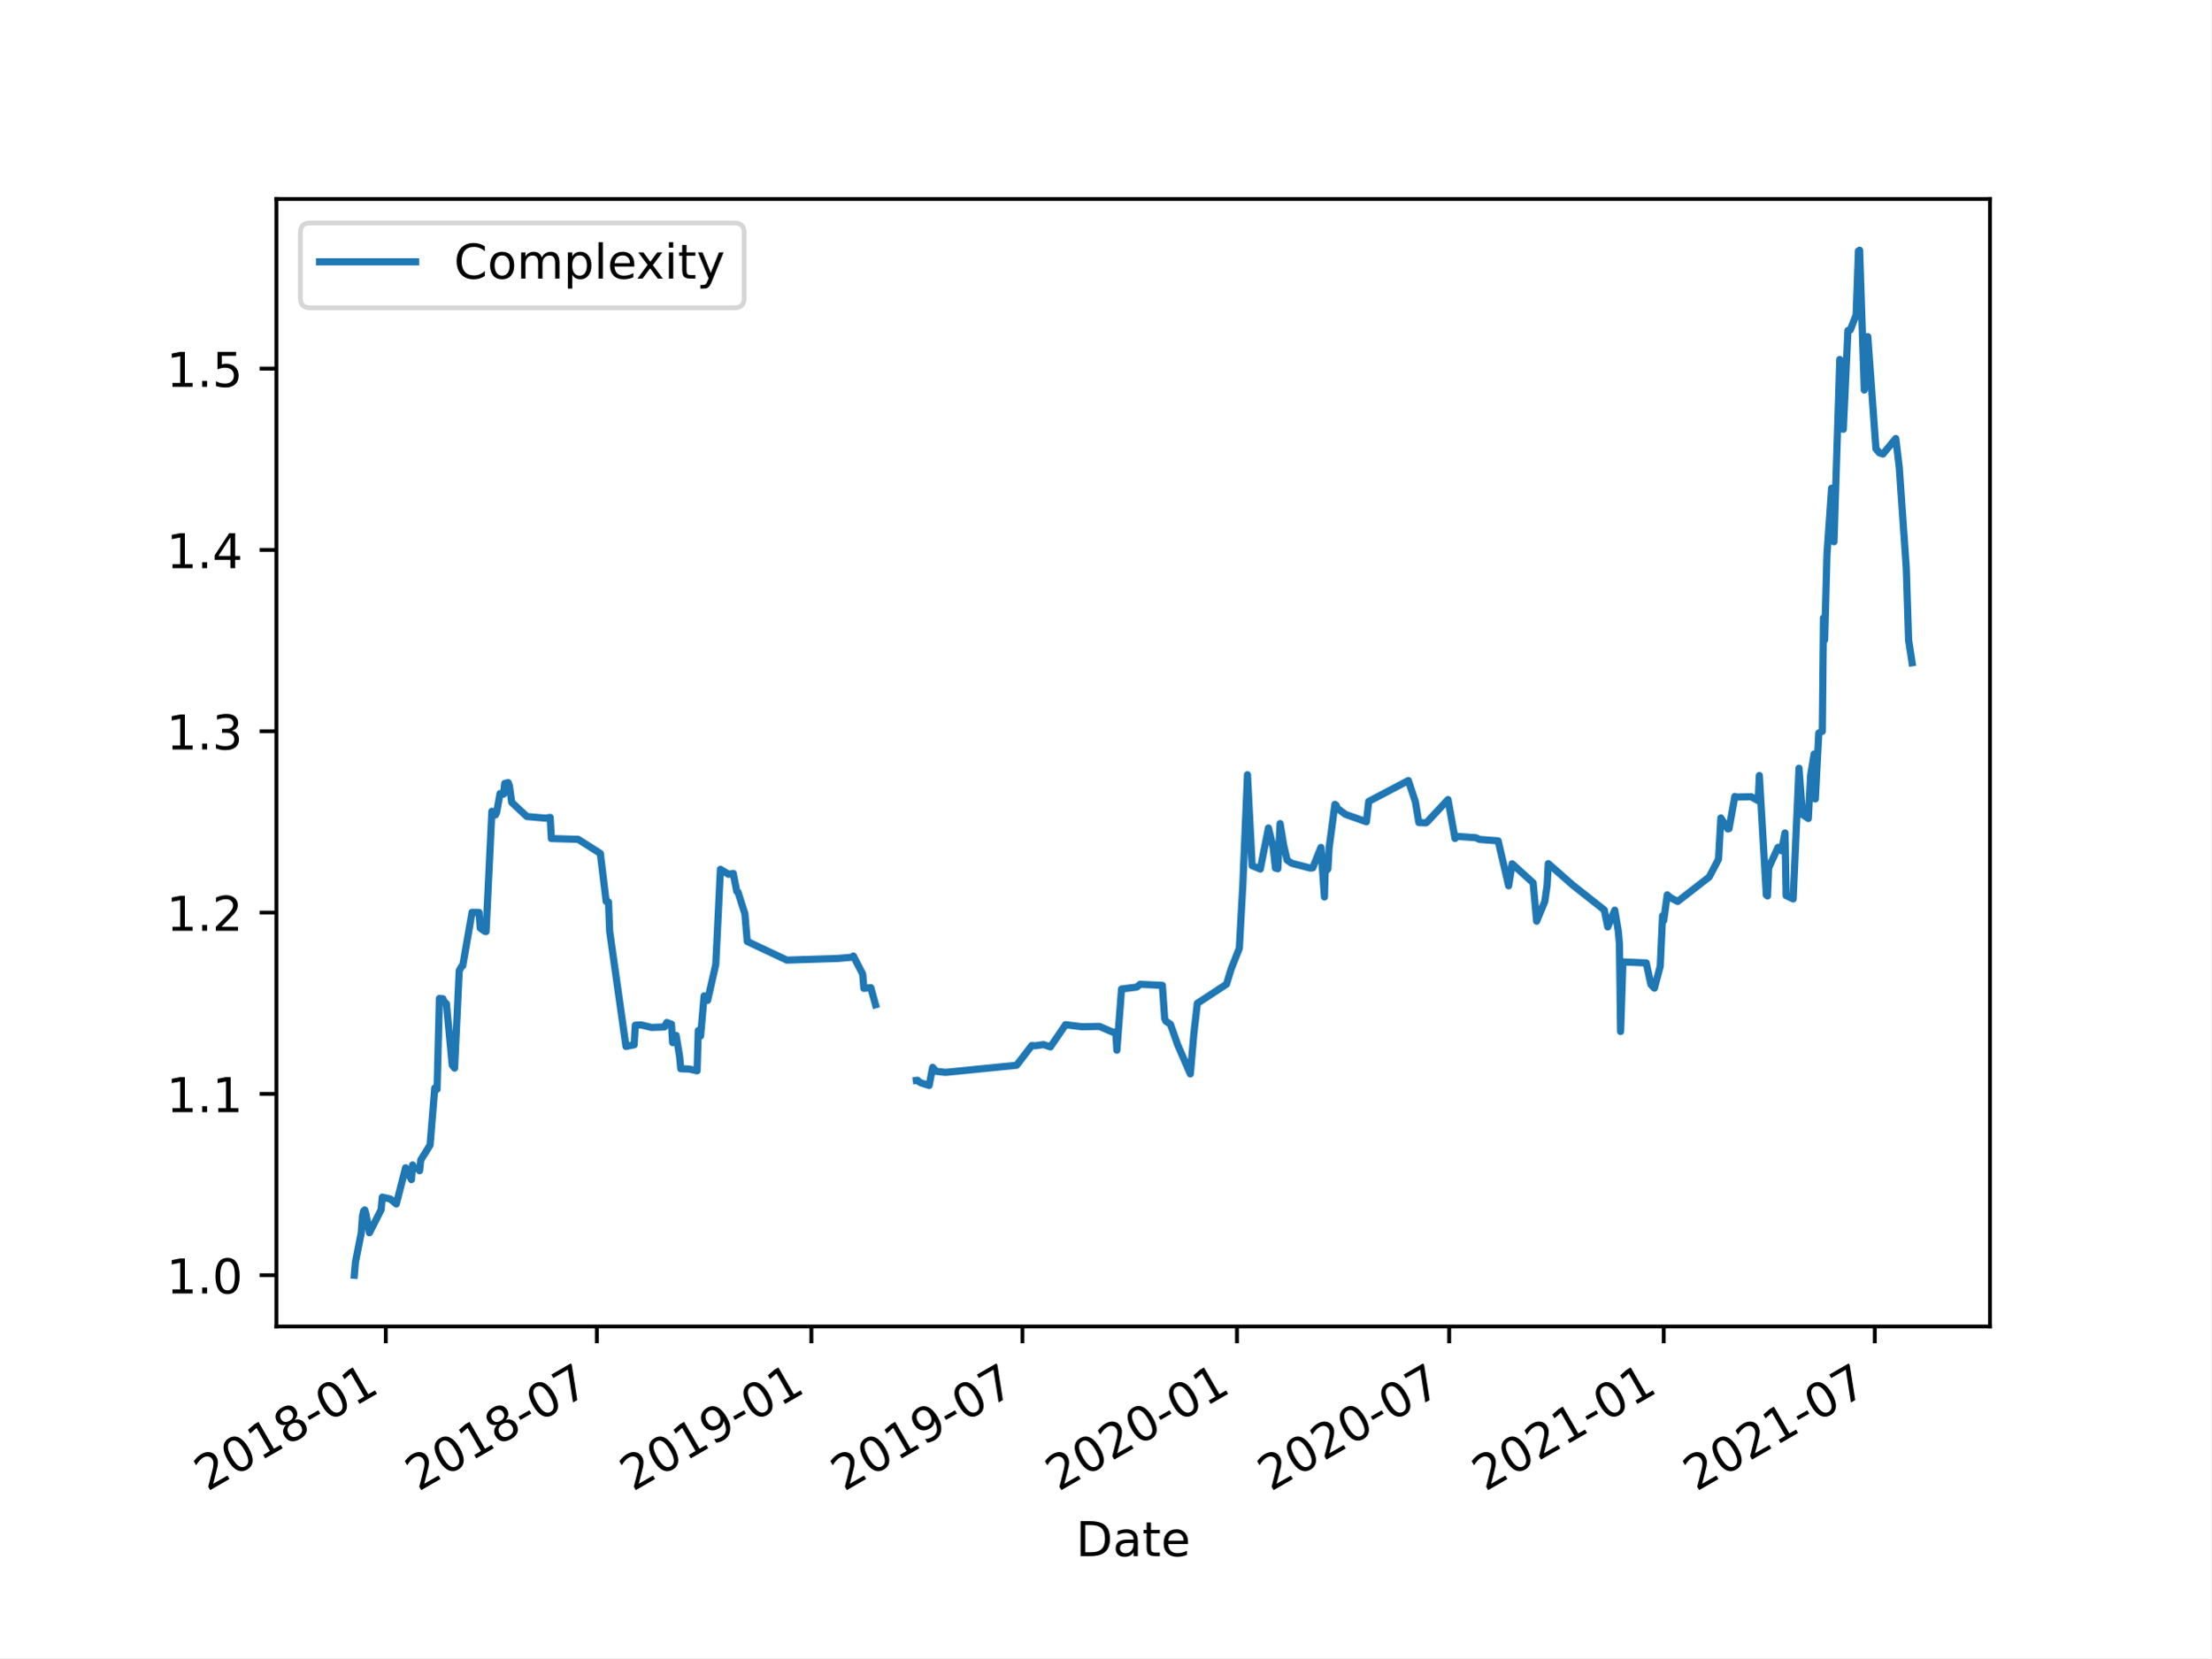
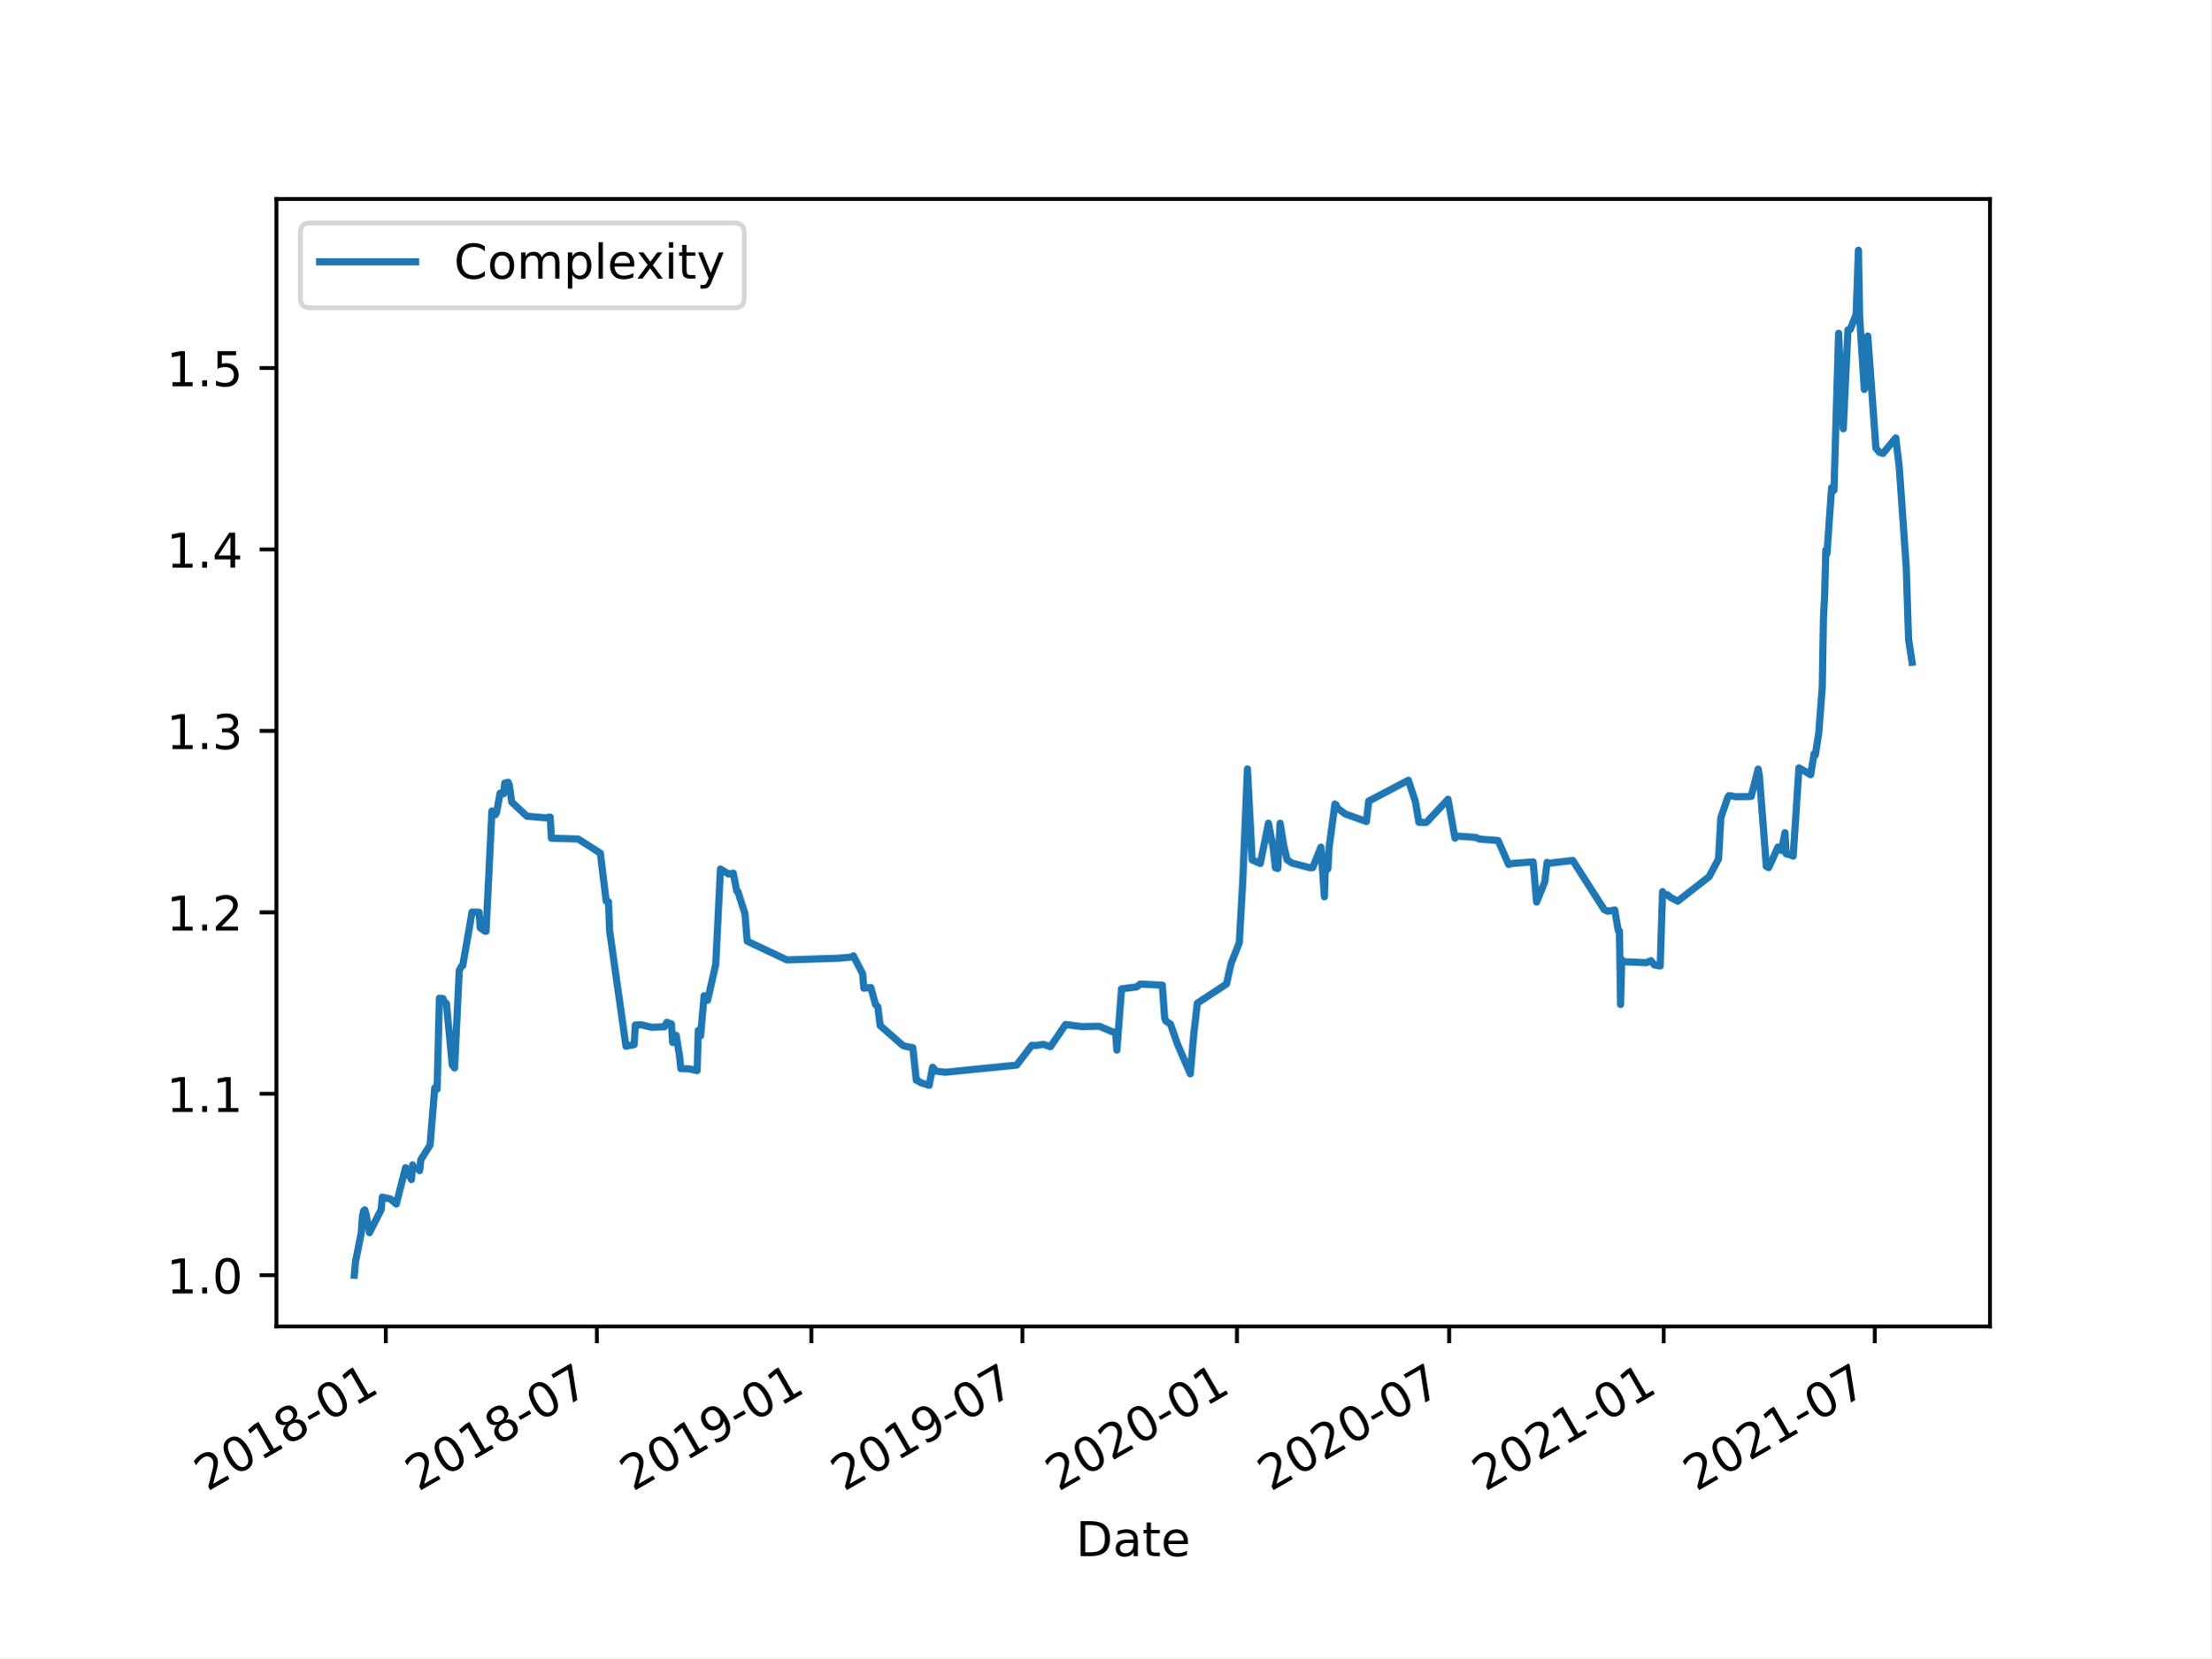
<svg xmlns="http://www.w3.org/2000/svg" xmlns:xlink="http://www.w3.org/1999/xlink" height="345.6pt" version="1.1" viewBox="0 0 460.8 345.6" width="460.8pt">
  <defs>
    <style type="text/css">*{stroke-linecap:butt;stroke-linejoin:round;}</style>
  </defs>
  <g id="figure_1">
    <g id="patch_1">
      <path d="M 0 345.6  L 460.8 345.6  L 460.8 0  L 0 0  z " style="fill:#ffffff;" />
    </g>
    <g id="axes_1">
      <g id="patch_2">
        <path d="M 57.6 276.48  L 414.72 276.48  L 414.72 41.472  L 57.6 41.472  z " style="fill:#ffffff;" />
      </g>
      <g id="matplotlib.axis_1">
        <g id="xtick_1">
          <g id="line2d_1">
            <defs>
-               <path d="M 0 0  L 0 3.5  " id="m9f9e9a9749" style="stroke:#000000;stroke-width:0.8;" />
+               <path d="M 0 0  L 0 3.5  " id="m630f9207e2" style="stroke:#000000;stroke-width:0.8;" />
            </defs>
            <g>
-               <use style="stroke:#000000;stroke-width:0.8;" x="80.394" xlink:href="#m9f9e9a9749" y="276.48" />
+               <use style="stroke:#000000;stroke-width:0.8;" x="80.394" xlink:href="#m630f9207e2" y="276.48" />
            </g>
          </g>
          <g id="text_1">
            <g transform="translate(43.16904 310.9518)rotate(-30)scale(0.1 -0.1)">
              <defs>
                <path d="M 1228 531  L 3431 531  L 3431 0  L 469 0  L 469 531  Q 828 903 1448 1529  Q 2069 2156 2228 2338  Q 2531 2678 2651 2914  Q 2772 3150 2772 3378  Q 2772 3750 2511 3984  Q 2250 4219 1831 4219  Q 1534 4219 1204 4116  Q 875 4013 500 3803  L 500 4441  Q 881 4594 1212 4672  Q 1544 4750 1819 4750  Q 2544 4750 2975 4387  Q 3406 4025 3406 3419  Q 3406 3131 3298 2873  Q 3191 2616 2906 2266  Q 2828 2175 2409 1742  Q 1991 1309 1228 531  z " id="DejaVuSans-32" transform="scale(0.015625)" />
                <path d="M 2034 4250  Q 1547 4250 1301 3770  Q 1056 3291 1056 2328  Q 1056 1369 1301 889  Q 1547 409 2034 409  Q 2525 409 2770 889  Q 3016 1369 3016 2328  Q 3016 3291 2770 3770  Q 2525 4250 2034 4250  z M 2034 4750  Q 2819 4750 3233 4129  Q 3647 3509 3647 2328  Q 3647 1150 3233 529  Q 2819 -91 2034 -91  Q 1250 -91 836 529  Q 422 1150 422 2328  Q 422 3509 836 4129  Q 1250 4750 2034 4750  z " id="DejaVuSans-30" transform="scale(0.015625)" />
                <path d="M 794 531  L 1825 531  L 1825 4091  L 703 3866  L 703 4441  L 1819 4666  L 2450 4666  L 2450 531  L 3481 531  L 3481 0  L 794 0  L 794 531  z " id="DejaVuSans-31" transform="scale(0.015625)" />
                <path d="M 2034 2216  Q 1584 2216 1326 1975  Q 1069 1734 1069 1313  Q 1069 891 1326 650  Q 1584 409 2034 409  Q 2484 409 2743 651  Q 3003 894 3003 1313  Q 3003 1734 2745 1975  Q 2488 2216 2034 2216  z M 1403 2484  Q 997 2584 770 2862  Q 544 3141 544 3541  Q 544 4100 942 4425  Q 1341 4750 2034 4750  Q 2731 4750 3128 4425  Q 3525 4100 3525 3541  Q 3525 3141 3298 2862  Q 3072 2584 2669 2484  Q 3125 2378 3379 2068  Q 3634 1759 3634 1313  Q 3634 634 3220 271  Q 2806 -91 2034 -91  Q 1263 -91 848 271  Q 434 634 434 1313  Q 434 1759 690 2068  Q 947 2378 1403 2484  z M 1172 3481  Q 1172 3119 1398 2916  Q 1625 2713 2034 2713  Q 2441 2713 2670 2916  Q 2900 3119 2900 3481  Q 2900 3844 2670 4047  Q 2441 4250 2034 4250  Q 1625 4250 1398 4047  Q 1172 3844 1172 3481  z " id="DejaVuSans-38" transform="scale(0.015625)" />
                <path d="M 313 2009  L 1997 2009  L 1997 1497  L 313 1497  L 313 2009  z " id="DejaVuSans-2d" transform="scale(0.015625)" />
              </defs>
              <use xlink:href="#DejaVuSans-32" />
              <use x="63.623" xlink:href="#DejaVuSans-30" />
              <use x="127.246" xlink:href="#DejaVuSans-31" />
              <use x="190.869" xlink:href="#DejaVuSans-38" />
              <use x="254.492" xlink:href="#DejaVuSans-2d" />
              <use x="290.576" xlink:href="#DejaVuSans-30" />
              <use x="354.199" xlink:href="#DejaVuSans-31" />
            </g>
          </g>
        </g>
        <g id="xtick_2">
          <g id="line2d_2">
            <g>
-               <use style="stroke:#000000;stroke-width:0.8;" x="124.378" xlink:href="#m9f9e9a9749" y="276.48" />
+               <use style="stroke:#000000;stroke-width:0.8;" x="124.378" xlink:href="#m630f9207e2" y="276.48" />
            </g>
          </g>
          <g id="text_2">
            <g transform="translate(87.15293 310.9518)rotate(-30)scale(0.1 -0.1)">
              <defs>
                <path d="M 525 4666  L 3525 4666  L 3525 4397  L 1831 0  L 1172 0  L 2766 4134  L 525 4134  L 525 4666  z " id="DejaVuSans-37" transform="scale(0.015625)" />
              </defs>
              <use xlink:href="#DejaVuSans-32" />
              <use x="63.623" xlink:href="#DejaVuSans-30" />
              <use x="127.246" xlink:href="#DejaVuSans-31" />
              <use x="190.869" xlink:href="#DejaVuSans-38" />
              <use x="254.492" xlink:href="#DejaVuSans-2d" />
              <use x="290.576" xlink:href="#DejaVuSans-30" />
              <use x="354.199" xlink:href="#DejaVuSans-37" />
            </g>
          </g>
        </g>
        <g id="xtick_3">
          <g id="line2d_3">
            <g>
-               <use style="stroke:#000000;stroke-width:0.8;" x="169.091" xlink:href="#m9f9e9a9749" y="276.48" />
+               <use style="stroke:#000000;stroke-width:0.8;" x="169.091" xlink:href="#m630f9207e2" y="276.48" />
            </g>
          </g>
          <g id="text_3">
            <g transform="translate(131.8658 310.9518)rotate(-30)scale(0.1 -0.1)">
              <defs>
                <path d="M 703 97  L 703 672  Q 941 559 1184 500  Q 1428 441 1663 441  Q 2288 441 2617 861  Q 2947 1281 2994 2138  Q 2813 1869 2534 1725  Q 2256 1581 1919 1581  Q 1219 1581 811 2004  Q 403 2428 403 3163  Q 403 3881 828 4315  Q 1253 4750 1959 4750  Q 2769 4750 3195 4129  Q 3622 3509 3622 2328  Q 3622 1225 3098 567  Q 2575 -91 1691 -91  Q 1453 -91 1209 -44  Q 966 3 703 97  z M 1959 2075  Q 2384 2075 2632 2365  Q 2881 2656 2881 3163  Q 2881 3666 2632 3958  Q 2384 4250 1959 4250  Q 1534 4250 1286 3958  Q 1038 3666 1038 3163  Q 1038 2656 1286 2365  Q 1534 2075 1959 2075  z " id="DejaVuSans-39" transform="scale(0.015625)" />
              </defs>
              <use xlink:href="#DejaVuSans-32" />
              <use x="63.623" xlink:href="#DejaVuSans-30" />
              <use x="127.246" xlink:href="#DejaVuSans-31" />
              <use x="190.869" xlink:href="#DejaVuSans-39" />
              <use x="254.492" xlink:href="#DejaVuSans-2d" />
              <use x="290.576" xlink:href="#DejaVuSans-30" />
              <use x="354.199" xlink:href="#DejaVuSans-31" />
            </g>
          </g>
        </g>
        <g id="xtick_4">
          <g id="line2d_4">
            <g>
-               <use style="stroke:#000000;stroke-width:0.8;" x="213.075" xlink:href="#m9f9e9a9749" y="276.48" />
+               <use style="stroke:#000000;stroke-width:0.8;" x="213.075" xlink:href="#m630f9207e2" y="276.48" />
            </g>
          </g>
          <g id="text_4">
            <g transform="translate(175.8497 310.9518)rotate(-30)scale(0.1 -0.1)">
              <use xlink:href="#DejaVuSans-32" />
              <use x="63.623" xlink:href="#DejaVuSans-30" />
              <use x="127.246" xlink:href="#DejaVuSans-31" />
              <use x="190.869" xlink:href="#DejaVuSans-39" />
              <use x="254.492" xlink:href="#DejaVuSans-2d" />
              <use x="290.576" xlink:href="#DejaVuSans-30" />
              <use x="354.199" xlink:href="#DejaVuSans-37" />
            </g>
          </g>
        </g>
        <g id="xtick_5">
          <g id="line2d_5">
            <g>
-               <use style="stroke:#000000;stroke-width:0.8;" x="257.787" xlink:href="#m9f9e9a9749" y="276.48" />
+               <use style="stroke:#000000;stroke-width:0.8;" x="257.787" xlink:href="#m630f9207e2" y="276.48" />
            </g>
          </g>
          <g id="text_5">
            <g transform="translate(220.5626 310.9518)rotate(-30)scale(0.1 -0.1)">
              <use xlink:href="#DejaVuSans-32" />
              <use x="63.623" xlink:href="#DejaVuSans-30" />
              <use x="127.246" xlink:href="#DejaVuSans-32" />
              <use x="190.869" xlink:href="#DejaVuSans-30" />
              <use x="254.492" xlink:href="#DejaVuSans-2d" />
              <use x="290.576" xlink:href="#DejaVuSans-30" />
              <use x="354.199" xlink:href="#DejaVuSans-31" />
            </g>
          </g>
        </g>
        <g id="xtick_6">
          <g id="line2d_6">
            <g>
-               <use style="stroke:#000000;stroke-width:0.8;" x="302.014" xlink:href="#m9f9e9a9749" y="276.48" />
+               <use style="stroke:#000000;stroke-width:0.8;" x="302.014" xlink:href="#m630f9207e2" y="276.48" />
            </g>
          </g>
          <g id="text_6">
            <g transform="translate(264.7895 310.9518)rotate(-30)scale(0.1 -0.1)">
              <use xlink:href="#DejaVuSans-32" />
              <use x="63.623" xlink:href="#DejaVuSans-30" />
              <use x="127.246" xlink:href="#DejaVuSans-32" />
              <use x="190.869" xlink:href="#DejaVuSans-30" />
              <use x="254.492" xlink:href="#DejaVuSans-2d" />
              <use x="290.576" xlink:href="#DejaVuSans-30" />
              <use x="354.199" xlink:href="#DejaVuSans-37" />
            </g>
          </g>
        </g>
        <g id="xtick_7">
          <g id="line2d_7">
            <g>
-               <use style="stroke:#000000;stroke-width:0.8;" x="346.727" xlink:href="#m9f9e9a9749" y="276.48" />
+               <use style="stroke:#000000;stroke-width:0.8;" x="346.727" xlink:href="#m630f9207e2" y="276.48" />
            </g>
          </g>
          <g id="text_7">
            <g transform="translate(309.5024 310.9518)rotate(-30)scale(0.1 -0.1)">
              <use xlink:href="#DejaVuSans-32" />
              <use x="63.623" xlink:href="#DejaVuSans-30" />
              <use x="127.246" xlink:href="#DejaVuSans-32" />
              <use x="190.869" xlink:href="#DejaVuSans-31" />
              <use x="254.492" xlink:href="#DejaVuSans-2d" />
              <use x="290.576" xlink:href="#DejaVuSans-30" />
              <use x="354.199" xlink:href="#DejaVuSans-31" />
            </g>
          </g>
        </g>
        <g id="xtick_8">
          <g id="line2d_8">
            <g>
-               <use style="stroke:#000000;stroke-width:0.8;" x="390.711" xlink:href="#m9f9e9a9749" y="276.48" />
+               <use style="stroke:#000000;stroke-width:0.8;" x="390.711" xlink:href="#m630f9207e2" y="276.48" />
            </g>
          </g>
          <g id="text_8">
            <g transform="translate(353.4863 310.9518)rotate(-30)scale(0.1 -0.1)">
              <use xlink:href="#DejaVuSans-32" />
              <use x="63.623" xlink:href="#DejaVuSans-30" />
              <use x="127.246" xlink:href="#DejaVuSans-32" />
              <use x="190.869" xlink:href="#DejaVuSans-31" />
              <use x="254.492" xlink:href="#DejaVuSans-2d" />
              <use x="290.576" xlink:href="#DejaVuSans-30" />
              <use x="354.199" xlink:href="#DejaVuSans-37" />
            </g>
          </g>
        </g>
        <g id="text_9">
          <g transform="translate(224.2092 324.3513)scale(0.1 -0.1)">
            <defs>
              <path d="M 1259 4147  L 1259 519  L 2022 519  Q 2988 519 3436 956  Q 3884 1394 3884 2338  Q 3884 3275 3436 3711  Q 2988 4147 2022 4147  L 1259 4147  z M 628 4666  L 1925 4666  Q 3281 4666 3915 4102  Q 4550 3538 4550 2338  Q 4550 1131 3912 565  Q 3275 0 1925 0  L 628 0  L 628 4666  z " id="DejaVuSans-44" transform="scale(0.015625)" />
              <path d="M 2194 1759  Q 1497 1759 1228 1600  Q 959 1441 959 1056  Q 959 750 1161 570  Q 1363 391 1709 391  Q 2188 391 2477 730  Q 2766 1069 2766 1631  L 2766 1759  L 2194 1759  z M 3341 1997  L 3341 0  L 2766 0  L 2766 531  Q 2569 213 2275 61  Q 1981 -91 1556 -91  Q 1019 -91 701 211  Q 384 513 384 1019  Q 384 1609 779 1909  Q 1175 2209 1959 2209  L 2766 2209  L 2766 2266  Q 2766 2663 2505 2880  Q 2244 3097 1772 3097  Q 1472 3097 1187 3025  Q 903 2953 641 2809  L 641 3341  Q 956 3463 1253 3523  Q 1550 3584 1831 3584  Q 2591 3584 2966 3190  Q 3341 2797 3341 1997  z " id="DejaVuSans-61" transform="scale(0.015625)" />
              <path d="M 1172 4494  L 1172 3500  L 2356 3500  L 2356 3053  L 1172 3053  L 1172 1153  Q 1172 725 1289 603  Q 1406 481 1766 481  L 2356 481  L 2356 0  L 1766 0  Q 1100 0 847 248  Q 594 497 594 1153  L 594 3053  L 172 3053  L 172 3500  L 594 3500  L 594 4494  L 1172 4494  z " id="DejaVuSans-74" transform="scale(0.015625)" />
              <path d="M 3597 1894  L 3597 1613  L 953 1613  Q 991 1019 1311 708  Q 1631 397 2203 397  Q 2534 397 2845 478  Q 3156 559 3463 722  L 3463 178  Q 3153 47 2828 -22  Q 2503 -91 2169 -91  Q 1331 -91 842 396  Q 353 884 353 1716  Q 353 2575 817 3079  Q 1281 3584 2069 3584  Q 2775 3584 3186 3129  Q 3597 2675 3597 1894  z M 3022 2063  Q 3016 2534 2758 2815  Q 2500 3097 2075 3097  Q 1594 3097 1305 2825  Q 1016 2553 972 2059  L 3022 2063  z " id="DejaVuSans-65" transform="scale(0.015625)" />
            </defs>
            <use xlink:href="#DejaVuSans-44" />
            <use x="77.002" xlink:href="#DejaVuSans-61" />
            <use x="138.281" xlink:href="#DejaVuSans-74" />
            <use x="177.49" xlink:href="#DejaVuSans-65" />
          </g>
        </g>
      </g>
      <g id="matplotlib.axis_2">
        <g id="ytick_1">
          <g id="line2d_9">
            <defs>
-               <path d="M 0 0  L -3.5 0  " id="m4c33164f23" style="stroke:#000000;stroke-width:0.8;" />
+               <path d="M 0 0  L -3.5 0  " id="ma2866c5e40" style="stroke:#000000;stroke-width:0.8;" />
            </defs>
            <g>
-               <use style="stroke:#000000;stroke-width:0.8;" x="57.6" xlink:href="#m4c33164f23" y="265.798" />
+               <use style="stroke:#000000;stroke-width:0.8;" x="57.6" xlink:href="#ma2866c5e40" y="265.798" />
            </g>
          </g>
          <g id="text_10">
            <g transform="translate(34.69687 269.597)scale(0.1 -0.1)">
              <defs>
                <path d="M 684 794  L 1344 794  L 1344 0  L 684 0  L 684 794  z " id="DejaVuSans-2e" transform="scale(0.015625)" />
              </defs>
              <use xlink:href="#DejaVuSans-31" />
              <use x="63.623" xlink:href="#DejaVuSans-2e" />
              <use x="95.41" xlink:href="#DejaVuSans-30" />
            </g>
          </g>
        </g>
        <g id="ytick_2">
          <g id="line2d_10">
            <g>
-               <use style="stroke:#000000;stroke-width:0.8;" x="57.6" xlink:href="#m4c33164f23" y="228.003" />
+               <use style="stroke:#000000;stroke-width:0.8;" x="57.6" xlink:href="#ma2866c5e40" y="227.977" />
            </g>
          </g>
          <g id="text_11">
-             <g transform="translate(34.69687 231.8023)scale(0.1 -0.1)">
+             <g transform="translate(34.69687 231.7765)scale(0.1 -0.1)">
              <use xlink:href="#DejaVuSans-31" />
              <use x="63.623" xlink:href="#DejaVuSans-2e" />
              <use x="95.41" xlink:href="#DejaVuSans-31" />
            </g>
          </g>
        </g>
        <g id="ytick_3">
          <g id="line2d_11">
            <g>
-               <use style="stroke:#000000;stroke-width:0.8;" x="57.6" xlink:href="#m4c33164f23" y="190.208" />
+               <use style="stroke:#000000;stroke-width:0.8;" x="57.6" xlink:href="#ma2866c5e40" y="190.157" />
            </g>
          </g>
          <g id="text_12">
-             <g transform="translate(34.69687 194.0075)scale(0.1 -0.1)">
+             <g transform="translate(34.69687 193.956)scale(0.1 -0.1)">
              <use xlink:href="#DejaVuSans-31" />
              <use x="63.623" xlink:href="#DejaVuSans-2e" />
              <use x="95.41" xlink:href="#DejaVuSans-32" />
            </g>
          </g>
        </g>
        <g id="ytick_4">
          <g id="line2d_12">
            <g>
-               <use style="stroke:#000000;stroke-width:0.8;" x="57.6" xlink:href="#m4c33164f23" y="152.413" />
+               <use style="stroke:#000000;stroke-width:0.8;" x="57.6" xlink:href="#ma2866c5e40" y="152.336" />
            </g>
          </g>
          <g id="text_13">
-             <g transform="translate(34.69687 156.2127)scale(0.1 -0.1)">
+             <g transform="translate(34.69687 156.1355)scale(0.1 -0.1)">
              <defs>
                <path d="M 2597 2516  Q 3050 2419 3304 2112  Q 3559 1806 3559 1356  Q 3559 666 3084 287  Q 2609 -91 1734 -91  Q 1441 -91 1130 -33  Q 819 25 488 141  L 488 750  Q 750 597 1062 519  Q 1375 441 1716 441  Q 2309 441 2620 675  Q 2931 909 2931 1356  Q 2931 1769 2642 2001  Q 2353 2234 1838 2234  L 1294 2234  L 1294 2753  L 1863 2753  Q 2328 2753 2575 2939  Q 2822 3125 2822 3475  Q 2822 3834 2567 4026  Q 2313 4219 1838 4219  Q 1578 4219 1281 4162  Q 984 4106 628 3988  L 628 4550  Q 988 4650 1302 4700  Q 1616 4750 1894 4750  Q 2613 4750 3031 4423  Q 3450 4097 3450 3541  Q 3450 3153 3228 2886  Q 3006 2619 2597 2516  z " id="DejaVuSans-33" transform="scale(0.015625)" />
              </defs>
              <use xlink:href="#DejaVuSans-31" />
              <use x="63.623" xlink:href="#DejaVuSans-2e" />
              <use x="95.41" xlink:href="#DejaVuSans-33" />
            </g>
          </g>
        </g>
        <g id="ytick_5">
          <g id="line2d_13">
            <g>
-               <use style="stroke:#000000;stroke-width:0.8;" x="57.6" xlink:href="#m4c33164f23" y="114.619" />
+               <use style="stroke:#000000;stroke-width:0.8;" x="57.6" xlink:href="#ma2866c5e40" y="114.516" />
            </g>
          </g>
          <g id="text_14">
-             <g transform="translate(34.69687 118.4179)scale(0.1 -0.1)">
+             <g transform="translate(34.69687 118.315)scale(0.1 -0.1)">
              <defs>
                <path d="M 2419 4116  L 825 1625  L 2419 1625  L 2419 4116  z M 2253 4666  L 3047 4666  L 3047 1625  L 3713 1625  L 3713 1100  L 3047 1100  L 3047 0  L 2419 0  L 2419 1100  L 313 1100  L 313 1709  L 2253 4666  z " id="DejaVuSans-34" transform="scale(0.015625)" />
              </defs>
              <use xlink:href="#DejaVuSans-31" />
              <use x="63.623" xlink:href="#DejaVuSans-2e" />
              <use x="95.41" xlink:href="#DejaVuSans-34" />
            </g>
          </g>
        </g>
        <g id="ytick_6">
          <g id="line2d_14">
            <g>
-               <use style="stroke:#000000;stroke-width:0.8;" x="57.6" xlink:href="#m4c33164f23" y="76.824" />
+               <use style="stroke:#000000;stroke-width:0.8;" x="57.6" xlink:href="#ma2866c5e40" y="76.695" />
            </g>
          </g>
          <g id="text_15">
-             <g transform="translate(34.69687 80.62313)scale(0.1 -0.1)">
+             <g transform="translate(34.69687 80.49449)scale(0.1 -0.1)">
              <defs>
                <path d="M 691 4666  L 3169 4666  L 3169 4134  L 1269 4134  L 1269 2991  Q 1406 3038 1543 3061  Q 1681 3084 1819 3084  Q 2600 3084 3056 2656  Q 3513 2228 3513 1497  Q 3513 744 3044 326  Q 2575 -91 1722 -91  Q 1428 -91 1123 -41  Q 819 9 494 109  L 494 744  Q 775 591 1075 516  Q 1375 441 1709 441  Q 2250 441 2565 725  Q 2881 1009 2881 1497  Q 2881 1984 2565 2268  Q 2250 2553 1709 2553  Q 1456 2553 1204 2497  Q 953 2441 691 2322  L 691 4666  z " id="DejaVuSans-35" transform="scale(0.015625)" />
              </defs>
              <use xlink:href="#DejaVuSans-31" />
              <use x="63.623" xlink:href="#DejaVuSans-2e" />
              <use x="95.41" xlink:href="#DejaVuSans-35" />
            </g>
          </g>
        </g>
      </g>
      <g id="line2d_15">
-         <path clip-path="url(#pf22e60b5e4)" d="M 73.833 265.798  L 74.076 263.038  L 75.291 256.924  L 75.534 253.476  L 75.777 252.423  L 76.02 252.193  L 76.263 253.048  L 76.992 256.942  L 79.422 252.147  L 79.665 249.528  L 81.366 249.923  L 82.581 250.954  L 84.525 243.397  L 85.74 245.87  L 85.983 242.816  L 86.226 243.496  L 87.198 243.589  L 87.441 244.016  L 87.684 241.787  L 89.628 238.661  L 90.6 226.784  L 91.086 227.043  L 91.572 208.108  L 92.301 208.167  L 92.544 208.785  L 93.03 209.2  L 94.245 222.011  L 94.731 222.628  L 95.703 202.311  L 96.189 201.446  L 96.432 201.301  L 98.376 190.152  L 99.834 190.183  L 100.077 193.433  L 101.049 194.13  L 101.292 194.167  L 102.507 169.105  L 102.75 169.16  L 103.236 169.87  L 103.479 169.403  L 104.208 165.399  L 104.451 165.497  L 104.937 165.52  L 105.18 163.296  L 105.909 163.116  L 106.152 163.757  L 106.638 167.233  L 109.797 170.185  L 113.686 170.525  L 114.658 170.374  L 114.901 174.776  L 120.49 174.939  L 125.107 177.875  L 126.322 187.863  L 126.808 188.009  L 127.051 194.111  L 130.453 218.113  L 132.154 217.768  L 132.397 213.679  L 133.612 213.63  L 135.799 214.152  L 138.472 214.048  L 138.958 213.122  L 139.93 213.472  L 140.173 217.315  L 140.902 215.817  L 141.631 220.229  L 141.874 222.766  L 143.575 222.817  L 145.276 223.186  L 145.519 214.802  L 145.762 215.242  L 146.005 215.925  L 146.734 207.581  L 147.22 207.751  L 147.463 208.521  L 149.164 201.024  L 150.136 181.193  L 151.837 182.234  L 152.809 182.05  L 153.538 185.777  L 153.781 185.899  L 155.239 190.475  L 155.725 196.228  L 163.988 200.118  L 174.68 199.77  L 177.596 199.516  L 177.839 199.267  L 179.783 203.024  L 180.026 206.002  L 181.484 205.867  L 182.456 209.424  M 190.961 225.193  L 191.204 225.159  L 191.447 225.413  L 191.933 225.706  L 193.634 226.246  L 194.363 222.47  L 195.092 223.296  L 197.036 223.518  L 211.86 222.04  L 215.019 217.919  L 215.748 217.972  L 217.449 217.721  L 218.907 218.205  L 222.066 213.579  L 225.468 214.011  L 229.113 213.933  L 232.029 215.185  L 232.515 215.075  L 232.758 218.905  L 233.73 206.143  L 236.889 205.743  L 237.618 205.159  L 242.235 205.376  L 242.721 212.277  L 242.964 212.843  L 243.936 213.504  L 245.394 217.681  L 248.067 223.844  L 248.796 215.486  L 249.525 209.128  L 255.6 205.145  L 256.572 201.968  L 258.273 197.66  L 259.002 184.592  L 259.974 161.48  L 260.947 180.439  L 262.648 181.138  L 264.349 172.579  L 265.321 176.578  L 265.807 180.945  L 266.293 181.079  L 266.779 171.66  L 267.508 176.111  L 268.237 179.269  L 269.209 179.938  L 273.097 180.942  L 273.583 180.888  L 275.284 176.635  L 276.013 186.964  L 276.256 178.658  L 276.499 181.387  L 276.742 181.089  L 276.985 176.763  L 278.2 167.648  L 278.443 167.821  L 278.686 168.465  L 280.387 169.733  L 284.761 171.289  L 285.247 167.039  L 293.509 162.691  L 294.967 167.106  L 295.696 171.453  L 297.154 171.506  L 297.397 171.352  L 301.771 166.654  L 303.229 174.767  L 303.472 174.309  L 307.603 174.607  L 308.332 174.96  L 312.221 175.255  L 314.408 184.63  L 315.137 180.041  L 319.511 184.012  L 320.24 192.013  L 321.941 187.897  L 322.427 184.517  L 322.67 180.006  L 327.773 184.486  L 334.334 189.659  L 335.063 193.204  L 336.521 189.717  L 337.25 194.009  L 337.493 196.69  L 337.736 214.997  L 338.222 200.491  L 343.082 200.701  L 344.054 205.193  L 344.783 205.965  L 345.998 201.391  L 346.484 190.881  L 346.727 191.876  L 347.456 186.517  L 348.185 187.137  L 349.643 187.886  L 356.204 182.79  L 358.148 179.08  L 358.634 170.492  L 360.092 172.785  L 360.336 172.719  L 361.551 166.009  L 361.794 166.129  L 364.953 166.067  L 366.411 166.892  L 366.654 161.646  L 368.112 186.556  L 368.355 186.747  L 368.598 180.901  L 370.542 176.617  L 371.271 177.318  L 372 173.611  L 372.243 186.674  L 373.701 187.369  L 374.916 160.117  L 375.645 169.756  L 376.86 170.602  L 377.346 161.542  L 378.075 157.153  L 378.318 166.525  L 379.047 152.772  L 379.776 152.428  L 380.019 128.814  L 380.262 133.364  L 380.748 115.495  L 381.72 101.759  L 382.206 112.91  L 383.421 74.925  L 383.664 75.291  L 384.15 89.477  L 385.122 68.881  L 385.608 68.776  L 386.823 65.651  L 387.309 52.3  L 387.552 52.154  L 388.524 81.291  L 388.767 76.611  L 389.01 76.909  L 389.253 70.156  L 390.954 93.537  L 391.683 94.388  L 392.412 94.628  L 395.085 91.396  L 395.814 97.447  L 397.272 118.351  L 397.758 133.386  L 398.487 138.13  L 398.487 138.13  " style="fill:none;stroke:#1f77b4;stroke-linecap:square;stroke-width:1.5;" />
+         <path clip-path="url(#pddd34003f3)" d="M 73.833 265.798  L 74.076 263.037  L 75.291 256.918  L 75.534 253.468  L 75.777 252.413  L 76.02 252.183  L 76.263 253.039  L 76.992 256.936  L 79.422 252.138  L 79.665 249.517  L 81.366 249.912  L 82.581 250.944  L 84.525 243.382  L 85.74 245.856  L 85.983 242.8  L 86.226 243.481  L 87.198 243.574  L 87.441 244.002  L 87.684 241.77  L 89.628 238.642  L 90.6 226.757  L 91.086 227.017  L 91.572 208.068  L 92.301 208.128  L 92.544 208.746  L 93.03 209.162  L 94.245 221.981  L 94.731 222.598  L 95.703 202.268  L 96.189 201.402  L 96.432 201.257  L 98.376 190.101  L 99.834 190.131  L 100.077 193.383  L 101.049 194.081  L 101.292 194.118  L 102.507 169.039  L 102.75 169.094  L 103.236 169.805  L 103.479 169.337  L 104.208 165.331  L 104.451 165.429  L 104.937 165.452  L 105.18 163.226  L 105.909 163.046  L 106.152 163.688  L 106.638 167.166  L 109.797 170.12  L 113.686 170.46  L 114.658 170.309  L 114.901 174.714  L 120.49 174.877  L 125.107 177.815  L 126.322 187.81  L 126.808 187.956  L 127.051 194.063  L 130.453 218.081  L 132.154 217.736  L 132.397 213.643  L 133.612 213.595  L 135.799 214.117  L 138.472 214.012  L 138.958 213.086  L 139.93 213.436  L 140.173 217.282  L 140.902 215.783  L 141.631 220.198  L 141.874 222.737  L 143.575 222.788  L 145.276 223.157  L 145.519 214.767  L 145.762 215.207  L 146.005 215.891  L 146.734 207.541  L 147.22 207.712  L 147.463 208.482  L 149.164 200.98  L 150.136 181.135  L 151.837 182.178  L 152.809 181.993  L 153.538 185.723  L 153.781 185.844  L 155.239 190.424  L 155.725 196.181  L 163.988 200.073  L 174.68 199.726  L 177.596 199.471  L 177.839 199.221  L 179.783 202.981  L 180.026 205.961  L 181.484 205.826  L 182.456 209.386  L 182.942 209.84  L 183.428 213.765  L 188.045 217.816  L 188.531 218.066  L 190.232 218.376  L 190.961 225.166  L 191.204 225.131  L 191.447 225.386  L 191.933 225.679  L 193.634 226.219  L 194.363 222.441  L 195.092 223.267  L 197.036 223.489  L 211.86 222.01  L 215.019 217.886  L 215.748 217.94  L 217.449 217.688  L 218.907 218.172  L 222.066 213.543  L 225.468 213.976  L 229.113 213.898  L 232.029 215.151  L 232.515 215.04  L 232.758 218.873  L 233.73 206.102  L 236.889 205.703  L 237.618 205.118  L 242.235 205.335  L 242.721 212.241  L 242.964 212.807  L 243.936 213.468  L 245.394 217.648  L 248.067 223.815  L 248.796 215.452  L 249.525 209.09  L 255.6 205.103  L 256.572 200.791  L 258.273 196.502  L 259.002 183.416  L 259.974 160.265  L 260.947 179.235  L 262.648 179.986  L 264.349 171.58  L 265.321 176.635  L 265.807 180.887  L 266.293 181.021  L 266.779 171.596  L 267.508 176.05  L 268.237 179.21  L 269.209 179.879  L 273.097 180.884  L 273.583 180.83  L 275.284 176.575  L 276.013 186.911  L 276.256 178.598  L 276.499 181.33  L 276.742 181.031  L 276.985 176.703  L 278.2 167.581  L 278.443 167.754  L 278.686 168.399  L 280.387 169.668  L 284.761 171.225  L 285.247 166.972  L 293.509 162.621  L 294.967 167.039  L 295.696 171.389  L 297.154 171.442  L 297.397 171.288  L 301.771 166.586  L 303.229 174.705  L 303.472 174.247  L 307.603 174.545  L 308.332 174.899  L 312.221 175.193  L 314.408 180.183  L 315.137 179.982  L 319.511 179.644  L 320.24 188.023  L 321.941 183.787  L 322.427 179.739  L 322.67 179.947  L 327.773 179.346  L 334.334 189.607  L 335.063 189.929  L 336.521 189.666  L 337.25 193.96  L 337.493 194.038  L 337.736 209.36  L 337.979 200.026  L 338.222 200.447  L 343.082 200.657  L 344.054 200.235  L 344.783 201.133  L 345.998 201.348  L 346.484 185.845  L 346.727 186.729  L 347.456 186.463  L 348.185 187.083  L 349.643 187.833  L 356.204 182.712  L 358.148 179.021  L 358.634 170.427  L 360.092 166.161  L 360.336 165.819  L 361.794 166.061  L 364.953 165.999  L 366.411 160.301  L 366.654 161.575  L 368.112 180.577  L 368.598 180.843  L 370.542 176.556  L 371.271 177.258  L 372 173.548  L 372.243 177.98  L 372.972 178.14  L 373.701 178.444  L 374.916 160.045  L 377.346 161.471  L 378.075 157.079  L 378.318 157.398  L 379.047 152.695  L 379.776 143.171  L 380.019 128.721  L 380.262 124.092  L 380.505 114.65  L 380.748 115.393  L 381.72 101.647  L 382.206 102.184  L 383.178 69.467  L 383.421 74.795  L 383.664 75.161  L 384.15 89.357  L 385.122 68.747  L 385.608 68.642  L 386.823 65.515  L 387.309 52.154  L 387.552 65.895  L 388.524 81.166  L 388.767 76.482  L 389.01 76.78  L 389.253 70.023  L 390.954 93.42  L 391.683 94.271  L 392.412 94.511  L 395.085 91.277  L 395.814 97.332  L 397.272 118.251  L 397.758 133.296  L 398.487 138.043  L 398.487 138.043  " style="fill:none;stroke:#1f77b4;stroke-linecap:square;stroke-width:1.5;" />
      </g>
      <g id="patch_3">
        <path d="M 57.6 276.48  L 57.6 41.472  " style="fill:none;stroke:#000000;stroke-linecap:square;stroke-linejoin:miter;stroke-width:0.8;" />
      </g>
      <g id="patch_4">
        <path d="M 414.72 276.48  L 414.72 41.472  " style="fill:none;stroke:#000000;stroke-linecap:square;stroke-linejoin:miter;stroke-width:0.8;" />
      </g>
      <g id="patch_5">
        <path d="M 57.6 276.48  L 414.72 276.48  " style="fill:none;stroke:#000000;stroke-linecap:square;stroke-linejoin:miter;stroke-width:0.8;" />
      </g>
      <g id="patch_6">
        <path d="M 57.6 41.472  L 414.72 41.472  " style="fill:none;stroke:#000000;stroke-linecap:square;stroke-linejoin:miter;stroke-width:0.8;" />
      </g>
      <g id="legend_1">
        <g id="patch_7">
          <path d="M 64.6 64.15  L 153.083 64.15  Q 155.083 64.15 155.083 62.15  L 155.083 48.472  Q 155.083 46.472 153.083 46.472  L 64.6 46.472  Q 62.6 46.472 62.6 48.472  L 62.6 62.15  Q 62.6 64.15 64.6 64.15  z " style="fill:#ffffff;opacity:0.8;stroke:#cccccc;stroke-linejoin:miter;" />
        </g>
        <g id="line2d_16">
          <path d="M 66.6 54.57  L 86.6 54.57  " style="fill:none;stroke:#1f77b4;stroke-linecap:square;stroke-width:1.5;" />
        </g>
        <g id="line2d_17" />
        <g id="text_16">
          <g transform="translate(94.6 58.07044)scale(0.1 -0.1)">
            <defs>
              <path d="M 4122 4306  L 4122 3641  Q 3803 3938 3442 4084  Q 3081 4231 2675 4231  Q 1875 4231 1450 3742  Q 1025 3253 1025 2328  Q 1025 1406 1450 917  Q 1875 428 2675 428  Q 3081 428 3442 575  Q 3803 722 4122 1019  L 4122 359  Q 3791 134 3420 21  Q 3050 -91 2638 -91  Q 1578 -91 968 557  Q 359 1206 359 2328  Q 359 3453 968 4101  Q 1578 4750 2638 4750  Q 3056 4750 3426 4639  Q 3797 4528 4122 4306  z " id="DejaVuSans-43" transform="scale(0.015625)" />
              <path d="M 1959 3097  Q 1497 3097 1228 2736  Q 959 2375 959 1747  Q 959 1119 1226 758  Q 1494 397 1959 397  Q 2419 397 2687 759  Q 2956 1122 2956 1747  Q 2956 2369 2687 2733  Q 2419 3097 1959 3097  z M 1959 3584  Q 2709 3584 3137 3096  Q 3566 2609 3566 1747  Q 3566 888 3137 398  Q 2709 -91 1959 -91  Q 1206 -91 779 398  Q 353 888 353 1747  Q 353 2609 779 3096  Q 1206 3584 1959 3584  z " id="DejaVuSans-6f" transform="scale(0.015625)" />
              <path d="M 3328 2828  Q 3544 3216 3844 3400  Q 4144 3584 4550 3584  Q 5097 3584 5394 3201  Q 5691 2819 5691 2113  L 5691 0  L 5113 0  L 5113 2094  Q 5113 2597 4934 2840  Q 4756 3084 4391 3084  Q 3944 3084 3684 2787  Q 3425 2491 3425 1978  L 3425 0  L 2847 0  L 2847 2094  Q 2847 2600 2669 2842  Q 2491 3084 2119 3084  Q 1678 3084 1418 2786  Q 1159 2488 1159 1978  L 1159 0  L 581 0  L 581 3500  L 1159 3500  L 1159 2956  Q 1356 3278 1631 3431  Q 1906 3584 2284 3584  Q 2666 3584 2933 3390  Q 3200 3197 3328 2828  z " id="DejaVuSans-6d" transform="scale(0.015625)" />
              <path d="M 1159 525  L 1159 -1331  L 581 -1331  L 581 3500  L 1159 3500  L 1159 2969  Q 1341 3281 1617 3432  Q 1894 3584 2278 3584  Q 2916 3584 3314 3078  Q 3713 2572 3713 1747  Q 3713 922 3314 415  Q 2916 -91 2278 -91  Q 1894 -91 1617 61  Q 1341 213 1159 525  z M 3116 1747  Q 3116 2381 2855 2742  Q 2594 3103 2138 3103  Q 1681 3103 1420 2742  Q 1159 2381 1159 1747  Q 1159 1113 1420 752  Q 1681 391 2138 391  Q 2594 391 2855 752  Q 3116 1113 3116 1747  z " id="DejaVuSans-70" transform="scale(0.015625)" />
              <path d="M 603 4863  L 1178 4863  L 1178 0  L 603 0  L 603 4863  z " id="DejaVuSans-6c" transform="scale(0.015625)" />
              <path d="M 3513 3500  L 2247 1797  L 3578 0  L 2900 0  L 1881 1375  L 863 0  L 184 0  L 1544 1831  L 300 3500  L 978 3500  L 1906 2253  L 2834 3500  L 3513 3500  z " id="DejaVuSans-78" transform="scale(0.015625)" />
              <path d="M 603 3500  L 1178 3500  L 1178 0  L 603 0  L 603 3500  z M 603 4863  L 1178 4863  L 1178 4134  L 603 4134  L 603 4863  z " id="DejaVuSans-69" transform="scale(0.015625)" />
              <path d="M 2059 -325  Q 1816 -950 1584 -1140  Q 1353 -1331 966 -1331  L 506 -1331  L 506 -850  L 844 -850  Q 1081 -850 1212 -737  Q 1344 -625 1503 -206  L 1606 56  L 191 3500  L 800 3500  L 1894 763  L 2988 3500  L 3597 3500  L 2059 -325  z " id="DejaVuSans-79" transform="scale(0.015625)" />
            </defs>
            <use xlink:href="#DejaVuSans-43" />
            <use x="69.824" xlink:href="#DejaVuSans-6f" />
            <use x="131.006" xlink:href="#DejaVuSans-6d" />
            <use x="228.418" xlink:href="#DejaVuSans-70" />
            <use x="291.895" xlink:href="#DejaVuSans-6c" />
            <use x="319.678" xlink:href="#DejaVuSans-65" />
            <use x="379.451" xlink:href="#DejaVuSans-78" />
            <use x="438.631" xlink:href="#DejaVuSans-69" />
            <use x="466.414" xlink:href="#DejaVuSans-74" />
            <use x="505.623" xlink:href="#DejaVuSans-79" />
          </g>
        </g>
      </g>
    </g>
  </g>
  <defs>
-     <clipPath id="pf22e60b5e4">
+     <clipPath id="pddd34003f3">
      <rect height="235.008" width="357.12" x="57.6" y="41.472" />
    </clipPath>
  </defs>
</svg>
